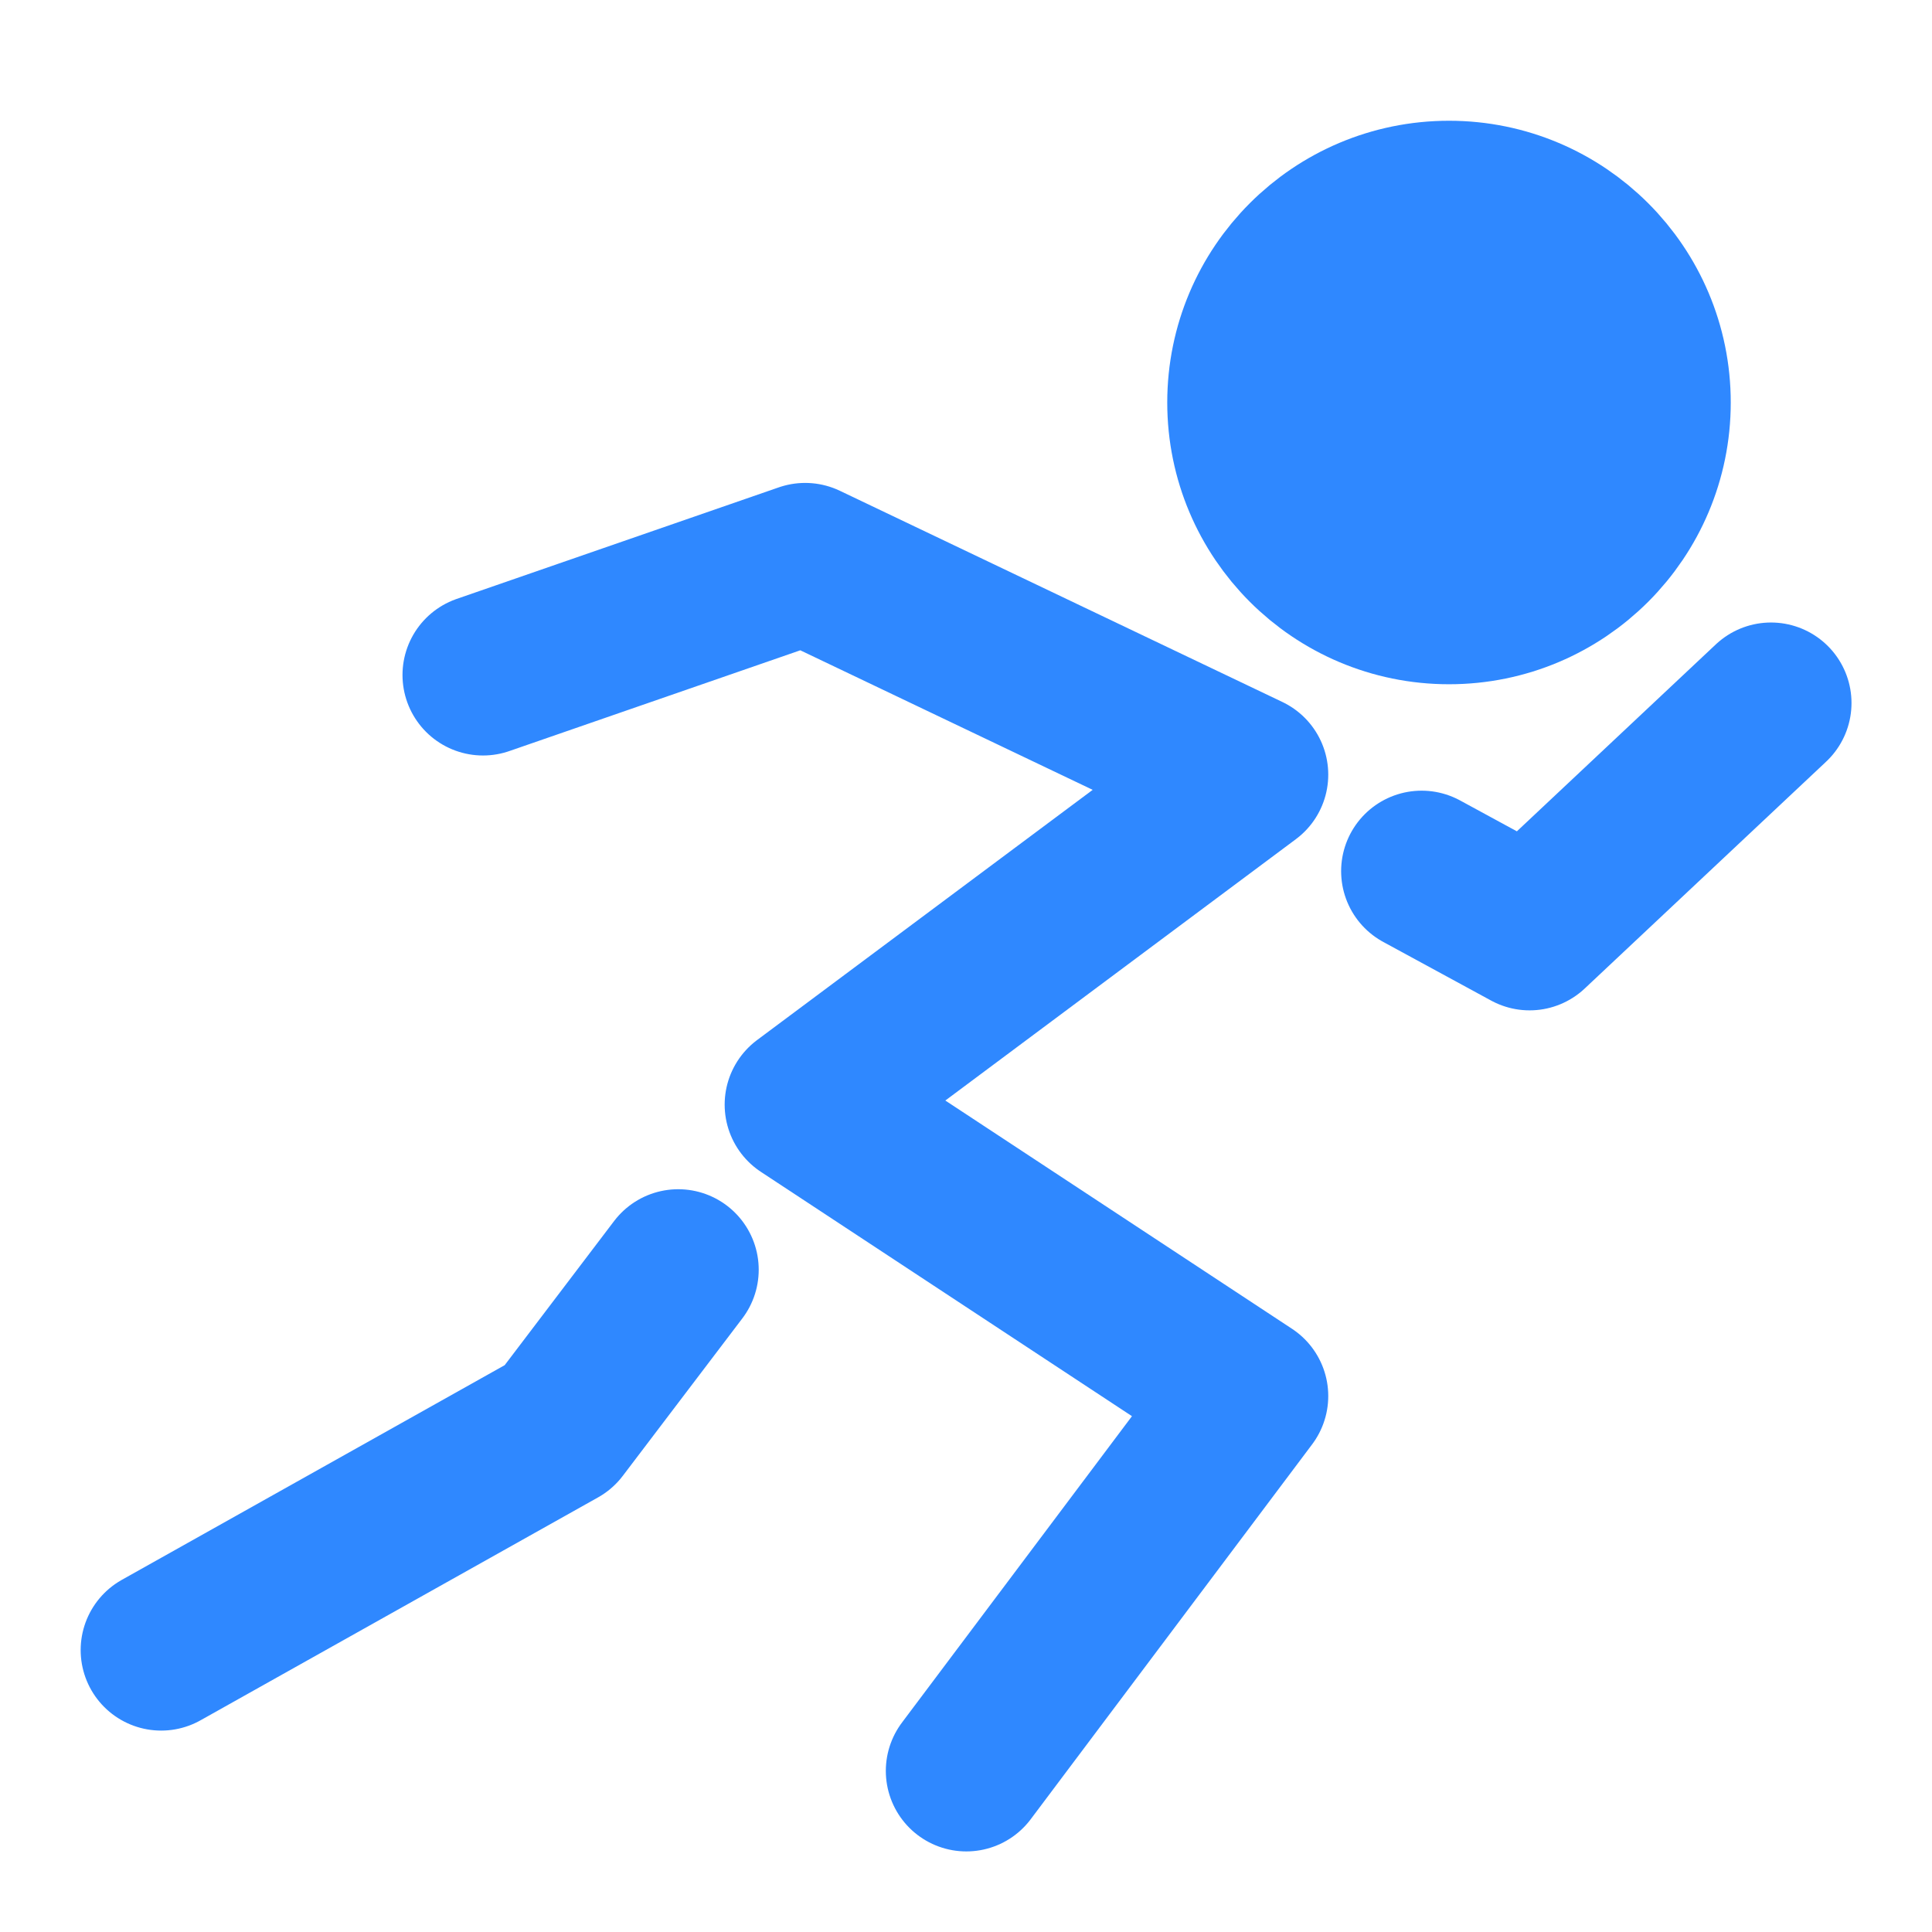
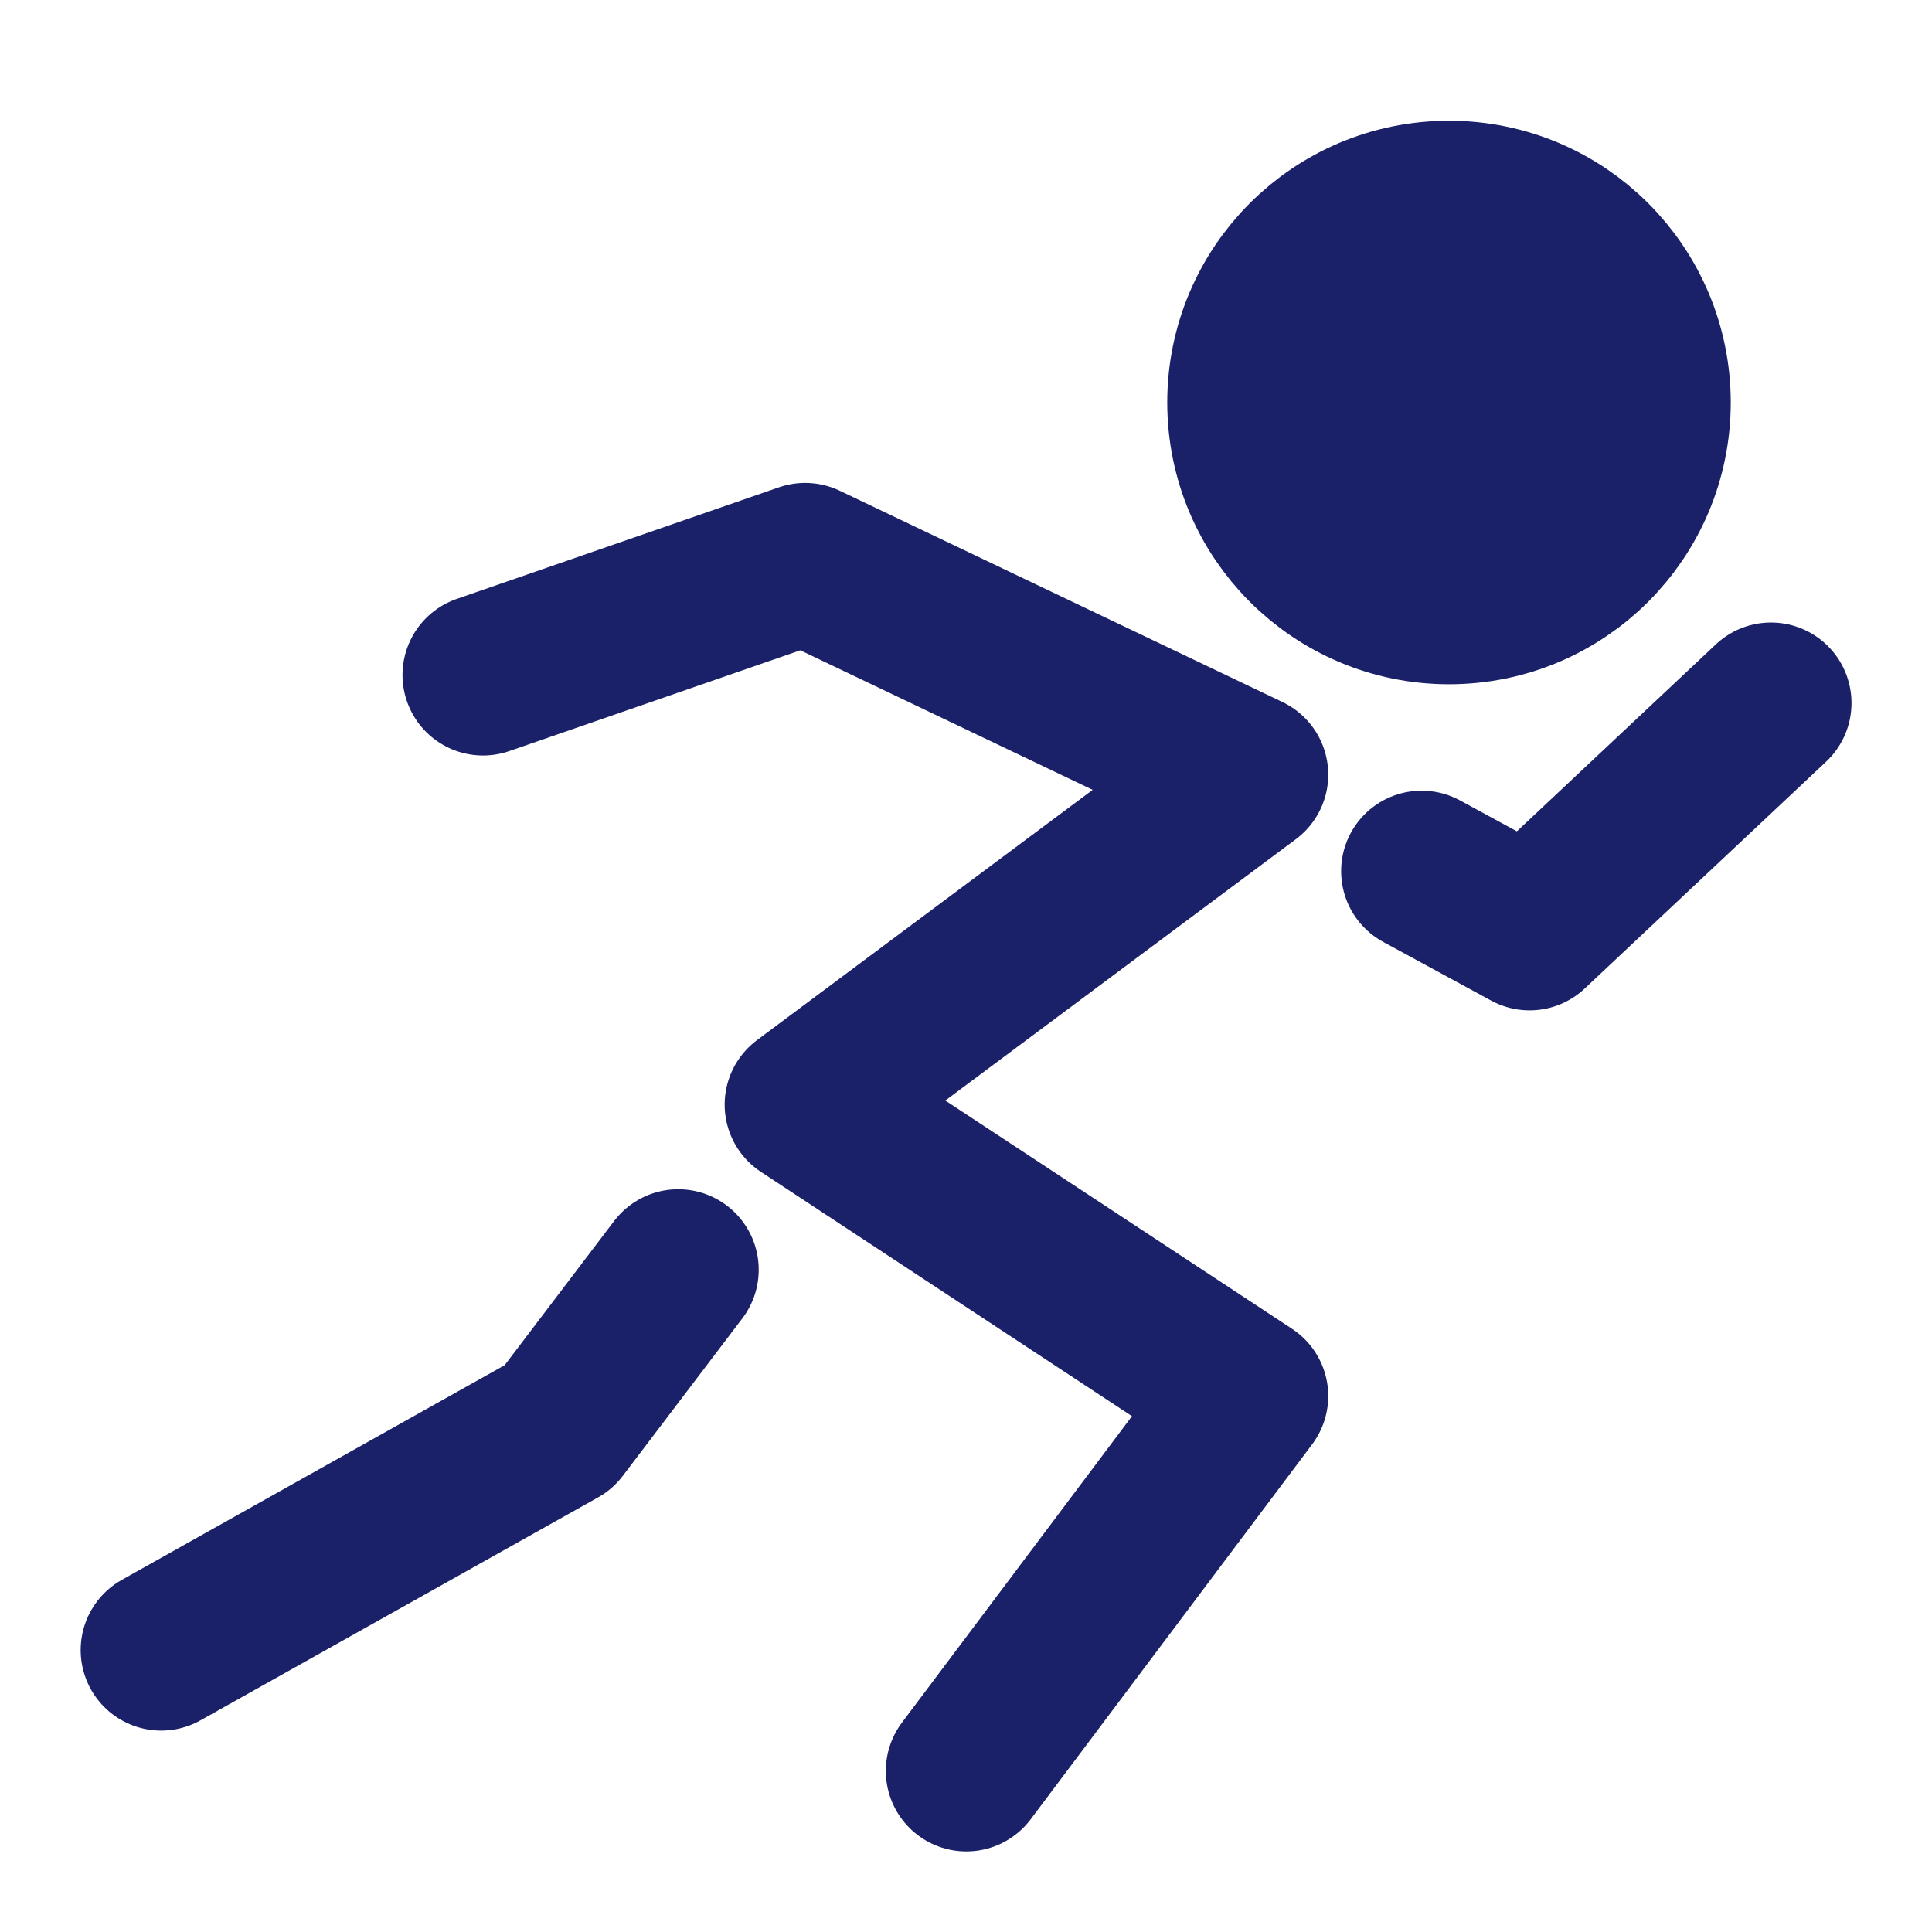
<svg xmlns="http://www.w3.org/2000/svg" width="30" height="30" viewBox="0 0 24 24" fill="none">
-   <path d="M18 7.5C19.381 7.5 20.5 6.381 20.5 5C20.5 3.619 19.381 2.5 18 2.5C16.619 2.5 15.5 3.619 15.5 5C15.5 6.381 16.619 7.5 18 7.5Z" fill="#2f88ff" stroke="#2f88ff" stroke-width="2" />
-   <path d="M6 8.385L10.002 6.999L15.5 9.623L10.002 13.722L15.5 17.342L12.004 21.999" stroke="#2f88ff" stroke-width="2" stroke-linecap="round" stroke-linejoin="round" />
-   <path d="M17.66 10.822L19.001 11.551L22 8.733" stroke="#2f88ff" stroke-width="2" stroke-linecap="round" stroke-linejoin="round" />
-   <path d="M8.425 15.773L6.94 17.729L2.002 20.498" stroke="#2f88ff" stroke-width="2" stroke-linecap="round" stroke-linejoin="round" />
+   <path d="M18 7.5C19.381 7.5 20.5 6.381 20.5 5C20.5 3.619 19.381 2.5 18 2.5C16.619 2.5 15.5 3.619 15.5 5C15.5 6.381 16.619 7.5 18 7.5Z" fill="#1a2169" stroke="#1a2169" stroke-width="2" />
+   <path d="M6 8.385L10.002 6.999L15.5 9.623L10.002 13.722L15.5 17.342L12.004 21.999" stroke="#1a2169" stroke-width="2" stroke-linecap="round" stroke-linejoin="round" />
+   <path d="M17.66 10.822L19.001 11.551L22 8.733" stroke="#1a2169" stroke-width="2" stroke-linecap="round" stroke-linejoin="round" />
+   <path d="M8.425 15.773L6.94 17.729L2.002 20.498" stroke="#1a2169" stroke-width="2" stroke-linecap="round" stroke-linejoin="round" />
</svg>
